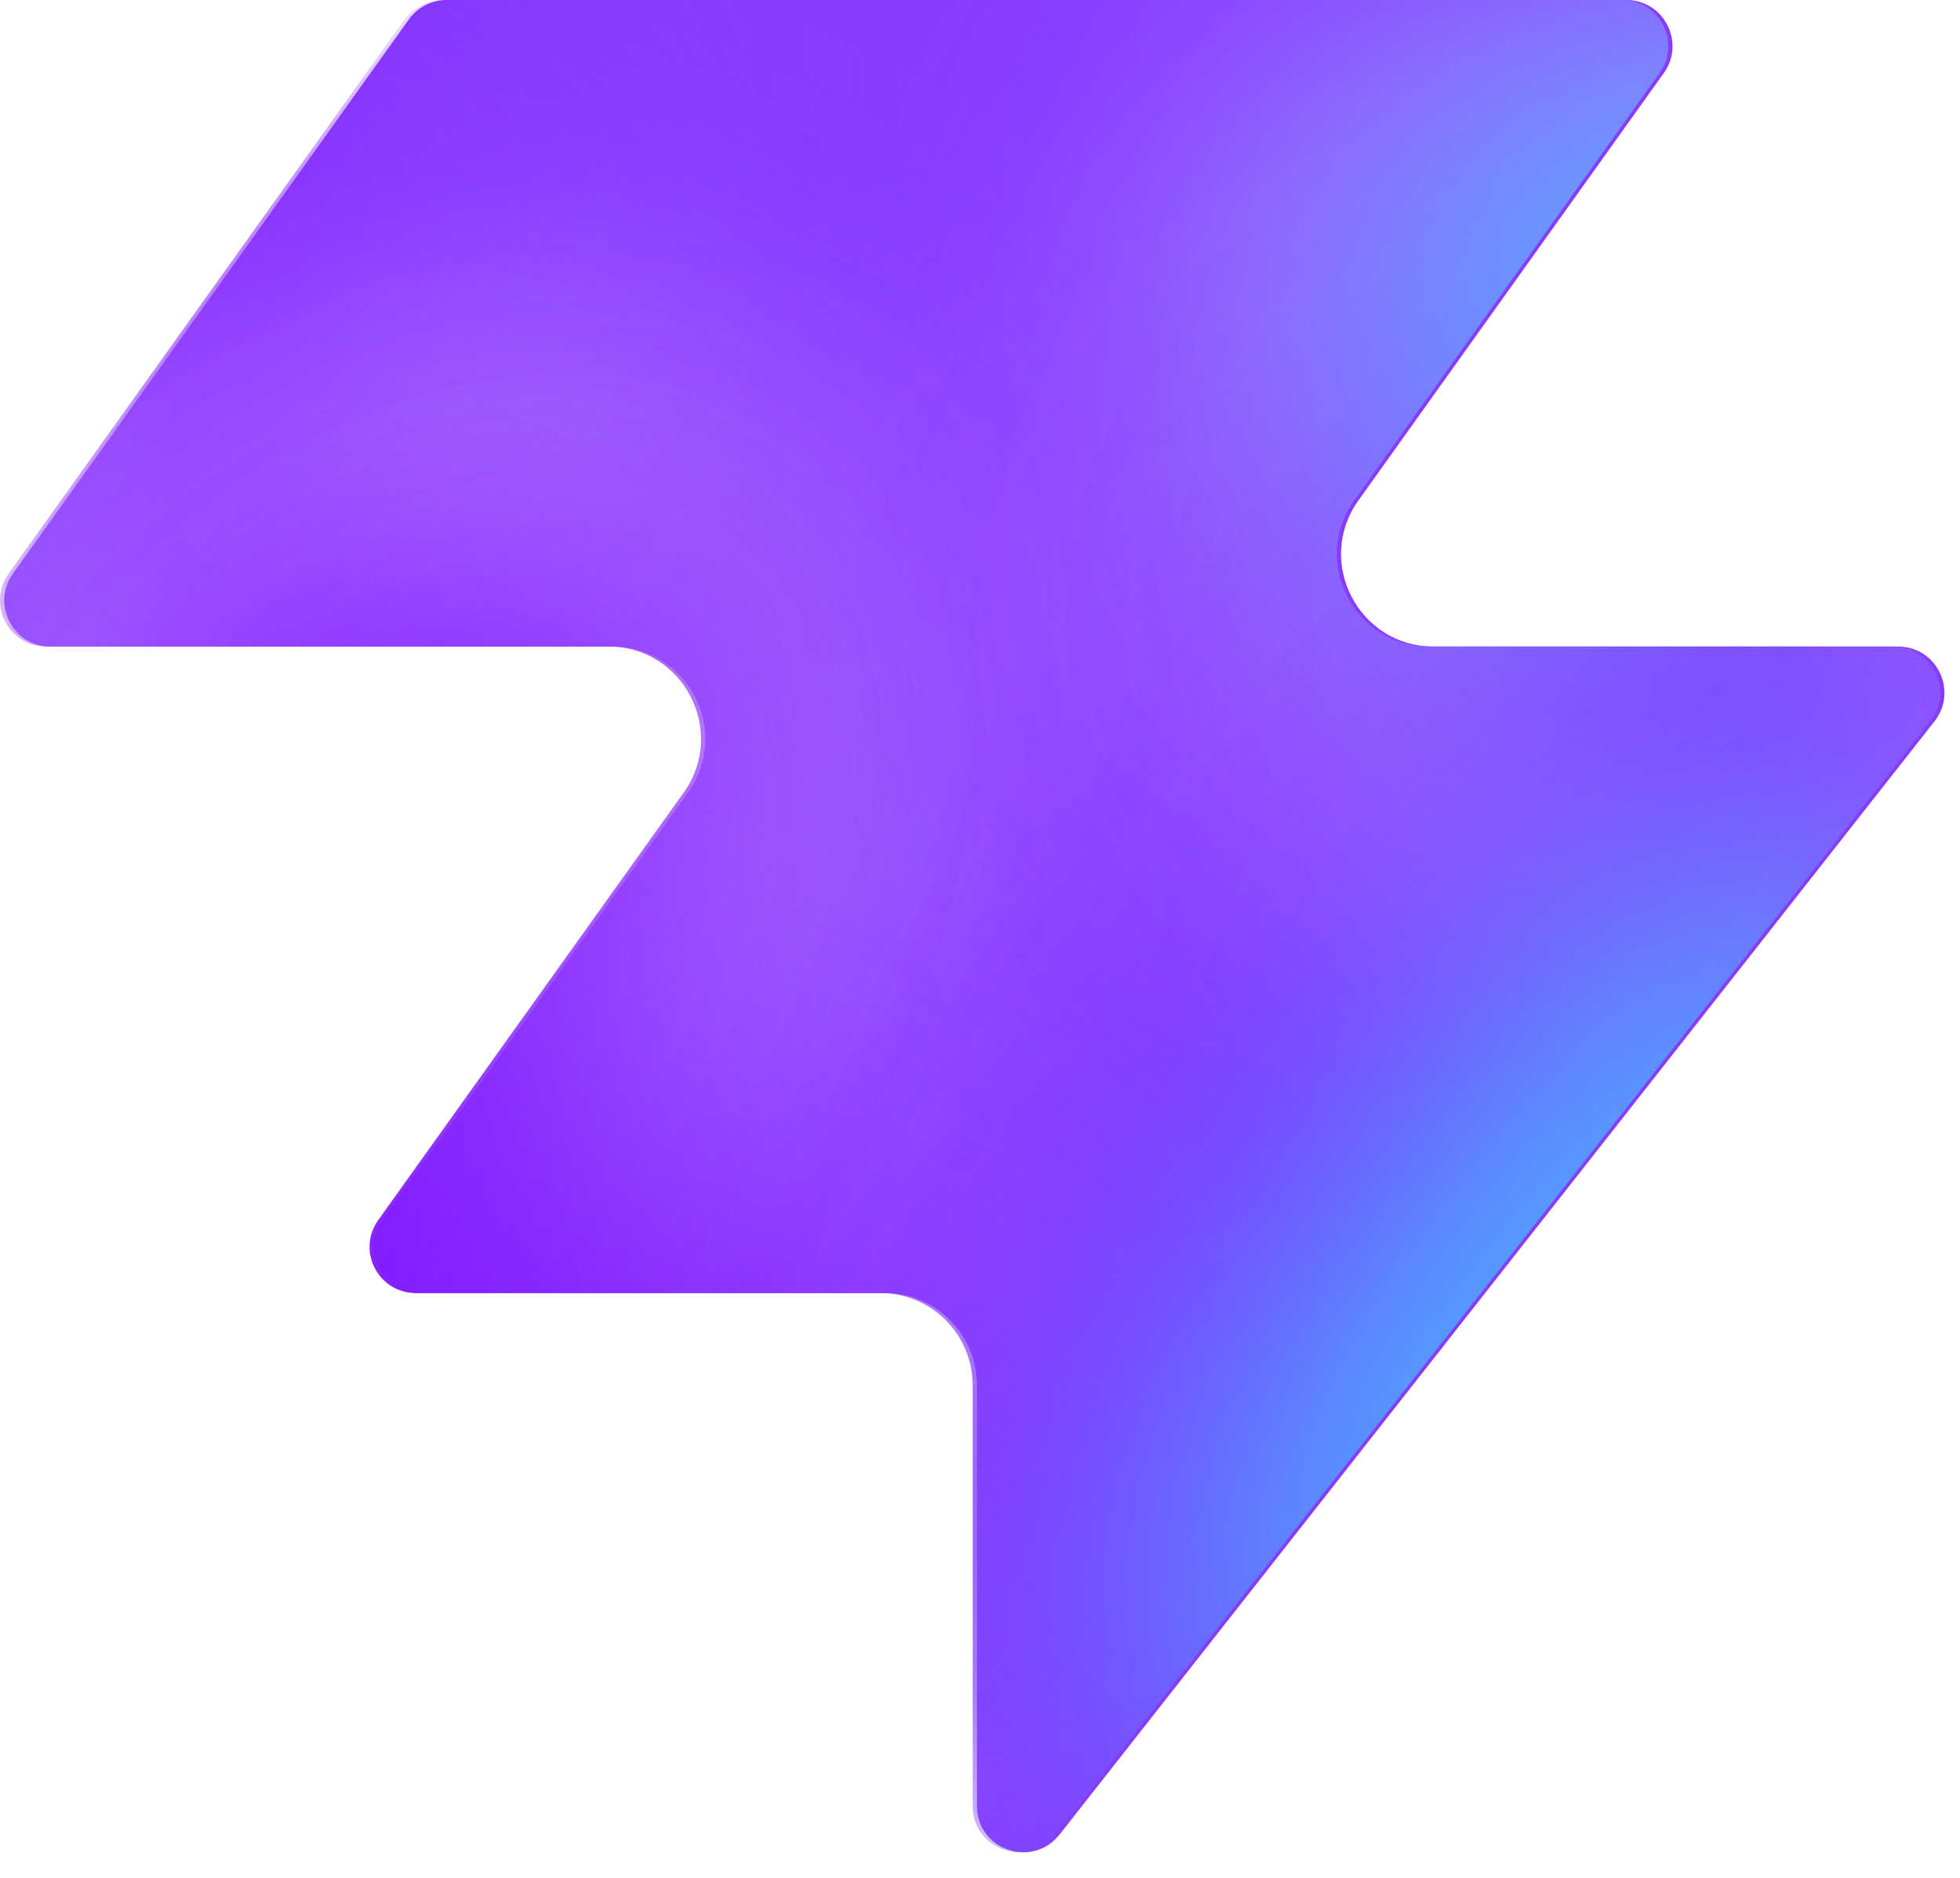
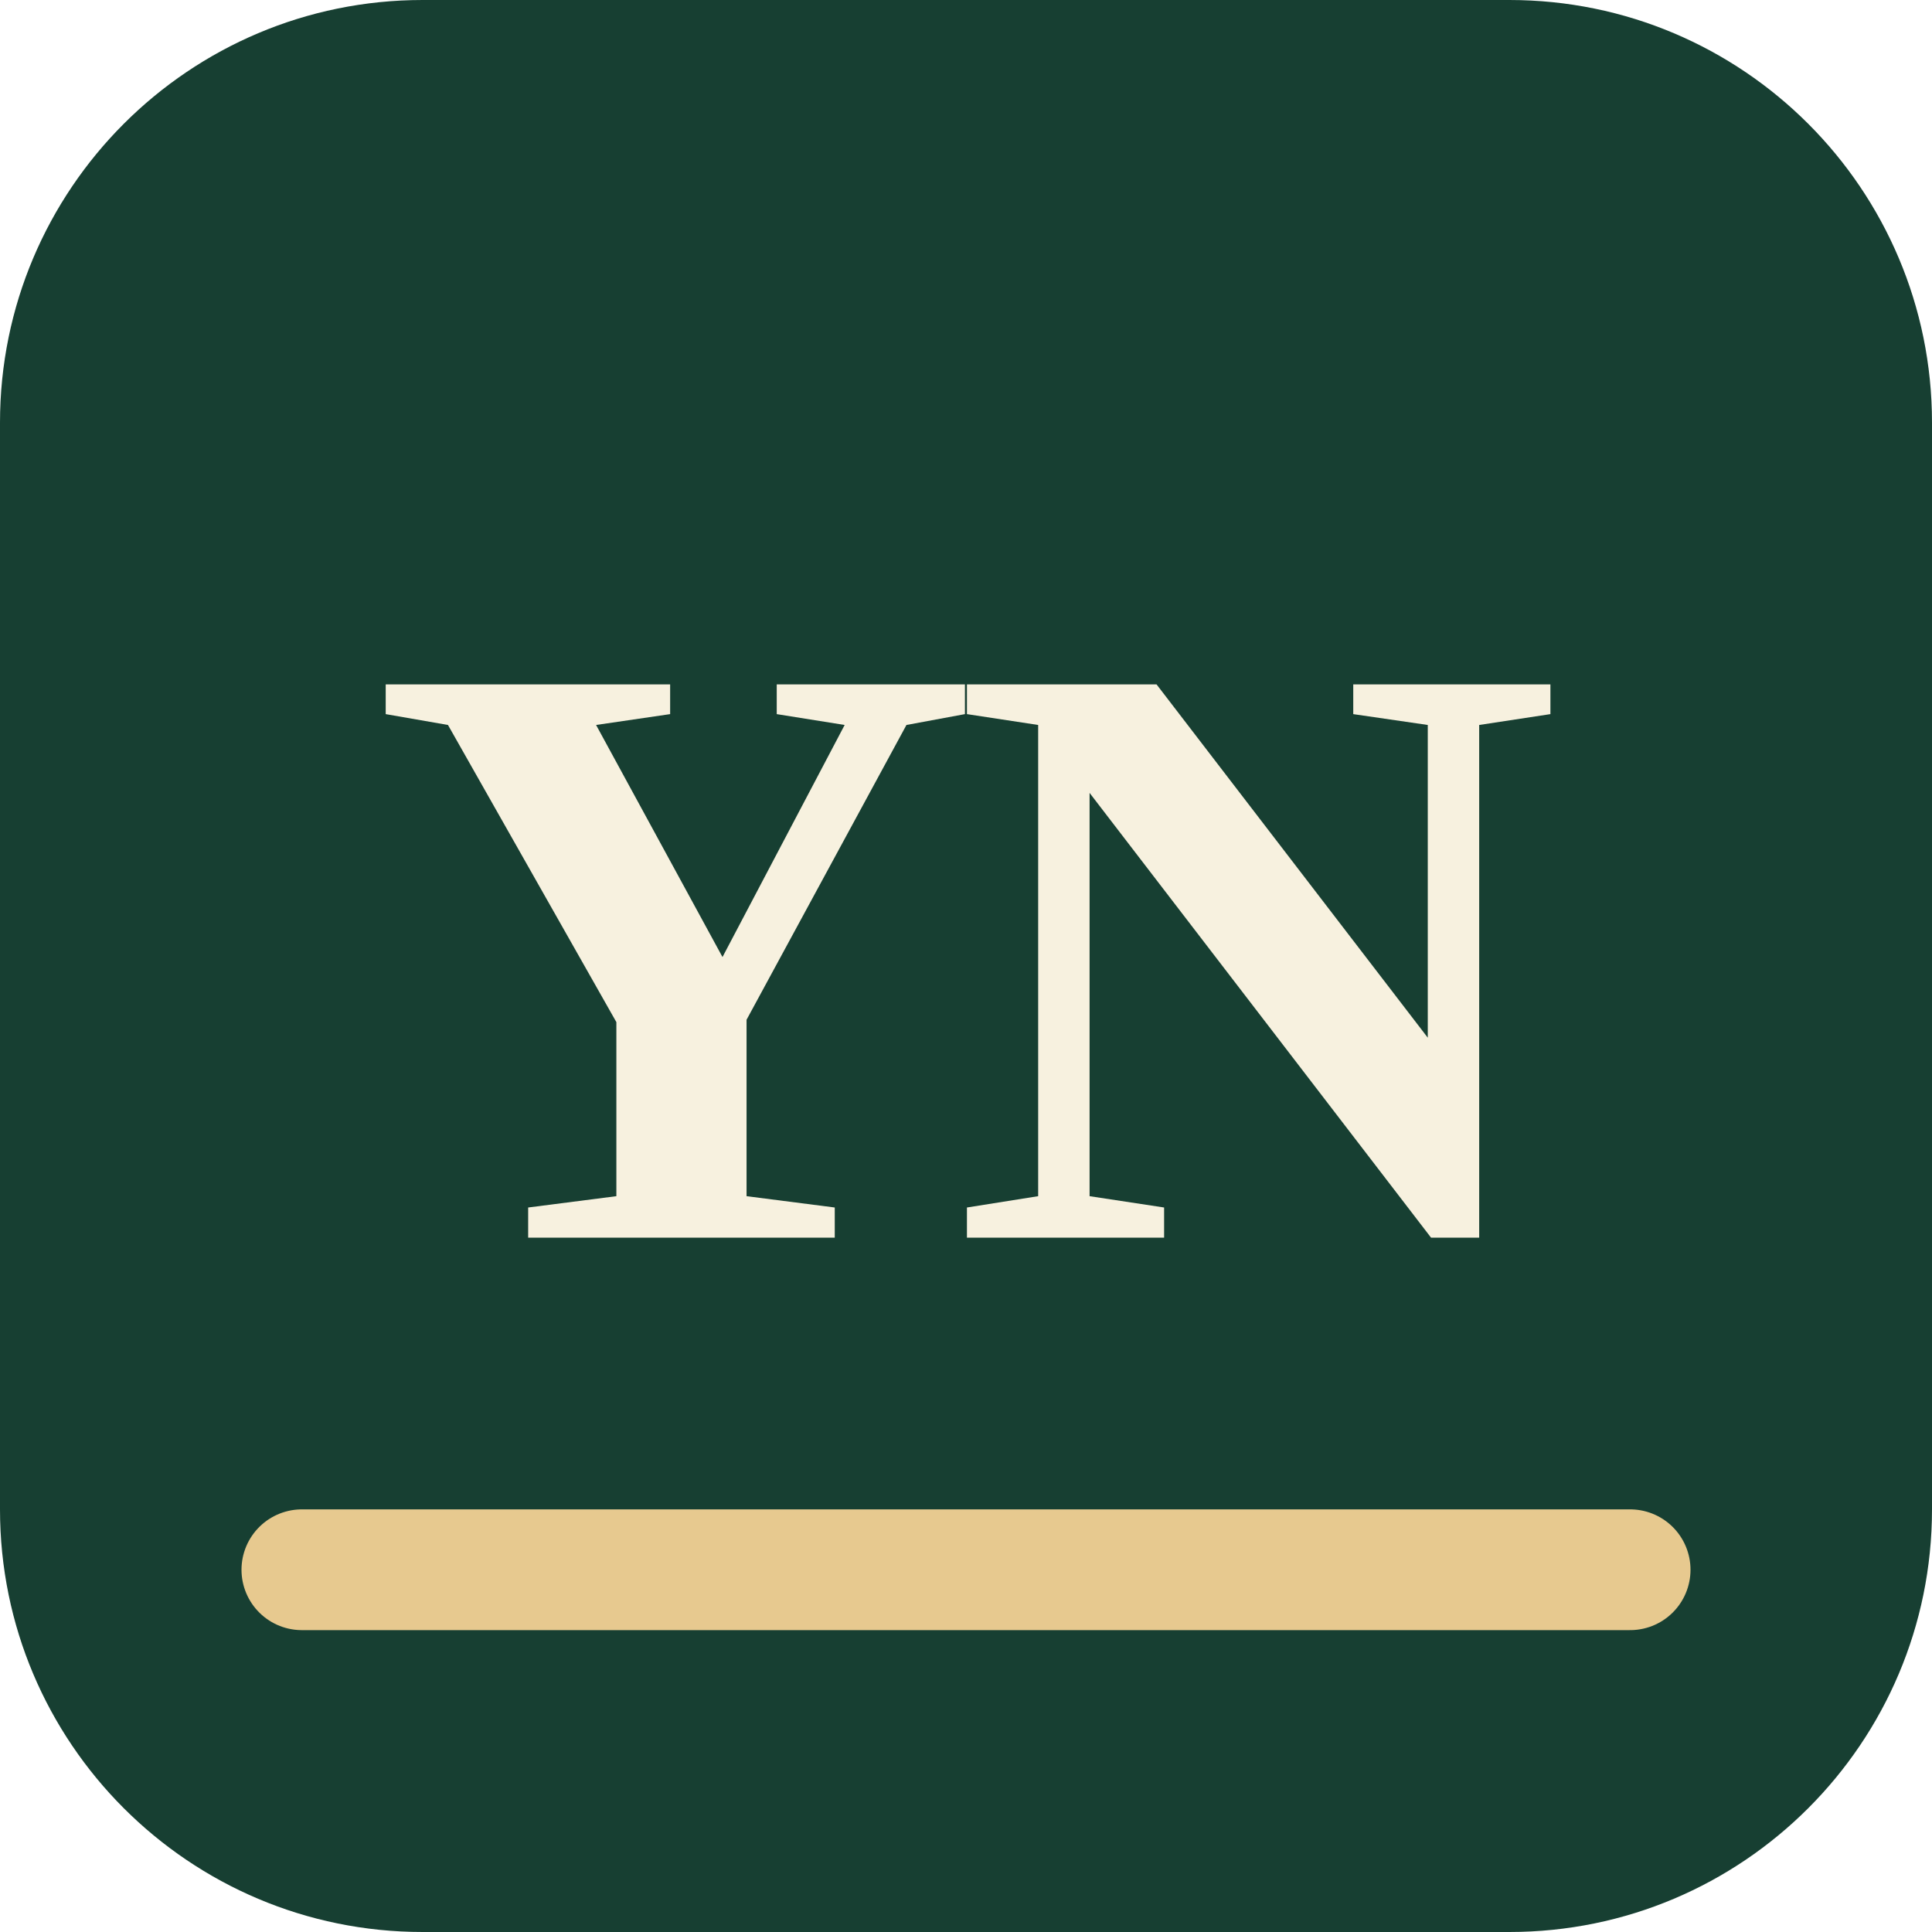
- <svg xmlns="http://www.w3.org/2000/svg" width="48" height="46" fill="none" viewBox="0 0 48 46">
-   <path fill="#863bff" d="M25.946 44.938c-.664.845-2.021.375-2.021-.698V33.937a2.26 2.26 0 0 0-2.262-2.262H10.287c-.92 0-1.456-1.04-.92-1.788l7.48-10.471c1.07-1.497 0-3.578-1.842-3.578H1.237c-.92 0-1.456-1.04-.92-1.788L10.013.474c.214-.297.556-.474.92-.474h28.894c.92 0 1.456 1.04.92 1.788l-7.48 10.471c-1.07 1.498 0 3.579 1.842 3.579h11.377c.943 0 1.473 1.088.89 1.83L25.947 44.94z" style="fill:#863bff;fill:color(display-p3 .525 .23 1);fill-opacity:1" />
-   <mask id="a" width="48" height="46" x="0" y="0" maskUnits="userSpaceOnUse" style="mask-type:alpha">
-     <path fill="#000" d="M25.842 44.938c-.664.844-2.021.375-2.021-.698V33.937a2.26 2.26 0 0 0-2.262-2.262H10.183c-.92 0-1.456-1.04-.92-1.788l7.48-10.471c1.07-1.498 0-3.579-1.842-3.579H1.133c-.92 0-1.456-1.04-.92-1.787L9.91.473c.214-.297.556-.474.92-.474h28.894c.92 0 1.456 1.04.92 1.788l-7.48 10.471c-1.07 1.498 0 3.578 1.842 3.578h11.377c.943 0 1.473 1.088.89 1.832L25.843 44.94z" style="fill:#000;fill-opacity:1" />
-   </mask>
-   <g mask="url(#a)">
-     <g filter="url(#b)">
-       <ellipse cx="5.508" cy="14.704" fill="#ede6ff" rx="5.508" ry="14.704" style="fill:#ede6ff;fill:color(display-p3 .927 .903 1);fill-opacity:1" transform="matrix(.00324 1 1 -.00324 -4.47 31.516)" />
-     </g>
-     <g filter="url(#c)">
-       <ellipse cx="10.399" cy="29.851" fill="#ede6ff" rx="10.399" ry="29.851" style="fill:#ede6ff;fill:color(display-p3 .927 .903 1);fill-opacity:1" transform="matrix(.00324 1 1 -.00324 -39.328 7.883)" />
-     </g>
-     <g filter="url(#d)">
-       <ellipse cx="5.508" cy="30.487" fill="#7e14ff" rx="5.508" ry="30.487" style="fill:#7e14ff;fill:color(display-p3 .492 .077 1);fill-opacity:1" transform="rotate(89.814 -25.913 -14.639)scale(1 -1)" />
-     </g>
-     <g filter="url(#e)">
-       <ellipse cx="5.508" cy="30.599" fill="#7e14ff" rx="5.508" ry="30.599" style="fill:#7e14ff;fill:color(display-p3 .492 .077 1);fill-opacity:1" transform="rotate(89.814 -32.644 -3.334)scale(1 -1)" />
-     </g>
-     <g filter="url(#f)">
-       <ellipse cx="5.508" cy="30.599" fill="#7e14ff" rx="5.508" ry="30.599" style="fill:#7e14ff;fill:color(display-p3 .492 .077 1);fill-opacity:1" transform="matrix(.00324 1 1 -.00324 -34.34 30.47)" />
-     </g>
-     <g filter="url(#g)">
-       <ellipse cx="14.072" cy="22.078" fill="#ede6ff" rx="14.072" ry="22.078" style="fill:#ede6ff;fill:color(display-p3 .927 .903 1);fill-opacity:1" transform="rotate(93.35 24.506 48.493)scale(-1 1)" />
-     </g>
-     <g filter="url(#h)">
-       <ellipse cx="3.47" cy="21.501" fill="#7e14ff" rx="3.47" ry="21.501" style="fill:#7e14ff;fill:color(display-p3 .492 .077 1);fill-opacity:1" transform="rotate(89.009 28.708 47.59)scale(-1 1)" />
-     </g>
-     <g filter="url(#i)">
-       <ellipse cx="3.47" cy="21.501" fill="#7e14ff" rx="3.47" ry="21.501" style="fill:#7e14ff;fill:color(display-p3 .492 .077 1);fill-opacity:1" transform="rotate(89.009 28.708 47.59)scale(-1 1)" />
-     </g>
-     <g filter="url(#j)">
-       <ellipse cx=".387" cy="8.972" fill="#7e14ff" rx="4.407" ry="29.108" style="fill:#7e14ff;fill:color(display-p3 .492 .077 1);fill-opacity:1" transform="rotate(39.51 .387 8.972)" />
-     </g>
-     <g filter="url(#k)">
-       <ellipse cx="47.523" cy="-6.092" fill="#7e14ff" rx="4.407" ry="29.108" style="fill:#7e14ff;fill:color(display-p3 .492 .077 1);fill-opacity:1" transform="rotate(37.892 47.523 -6.092)" />
-     </g>
-     <g filter="url(#l)">
-       <ellipse cx="41.412" cy="6.333" fill="#47bfff" rx="5.971" ry="9.665" style="fill:#47bfff;fill:color(display-p3 .28 .748 1);fill-opacity:1" transform="rotate(37.892 41.412 6.333)" />
-     </g>
-     <g filter="url(#m)">
-       <ellipse cx="-1.879" cy="38.332" fill="#7e14ff" rx="4.407" ry="29.108" style="fill:#7e14ff;fill:color(display-p3 .492 .077 1);fill-opacity:1" transform="rotate(37.892 -1.88 38.332)" />
-     </g>
-     <g filter="url(#n)">
-       <ellipse cx="-1.879" cy="38.332" fill="#7e14ff" rx="4.407" ry="29.108" style="fill:#7e14ff;fill:color(display-p3 .492 .077 1);fill-opacity:1" transform="rotate(37.892 -1.88 38.332)" />
-     </g>
-     <g filter="url(#o)">
-       <ellipse cx="35.651" cy="29.907" fill="#7e14ff" rx="4.407" ry="29.108" style="fill:#7e14ff;fill:color(display-p3 .492 .077 1);fill-opacity:1" transform="rotate(37.892 35.651 29.907)" />
-     </g>
-     <g filter="url(#p)">
-       <ellipse cx="38.418" cy="32.4" fill="#47bfff" rx="5.971" ry="15.297" style="fill:#47bfff;fill:color(display-p3 .28 .748 1);fill-opacity:1" transform="rotate(37.892 38.418 32.4)" />
-     </g>
-   </g>
-   <defs>
-     <filter id="b" width="60.045" height="41.654" x="-19.77" y="16.149" color-interpolation-filters="sRGB" filterUnits="userSpaceOnUse">
-       <feFlood flood-opacity="0" result="BackgroundImageFix" />
-       <feBlend in="SourceGraphic" in2="BackgroundImageFix" result="shape" />
-       <feGaussianBlur result="effect1_foregroundBlur_2002_17158" stdDeviation="7.659" />
-     </filter>
-     <filter id="c" width="90.34" height="51.437" x="-54.613" y="-7.533" color-interpolation-filters="sRGB" filterUnits="userSpaceOnUse">
-       <feFlood flood-opacity="0" result="BackgroundImageFix" />
-       <feBlend in="SourceGraphic" in2="BackgroundImageFix" result="shape" />
-       <feGaussianBlur result="effect1_foregroundBlur_2002_17158" stdDeviation="7.659" />
-     </filter>
-     <filter id="d" width="79.355" height="29.4" x="-49.64" y="2.03" color-interpolation-filters="sRGB" filterUnits="userSpaceOnUse">
-       <feFlood flood-opacity="0" result="BackgroundImageFix" />
-       <feBlend in="SourceGraphic" in2="BackgroundImageFix" result="shape" />
-       <feGaussianBlur result="effect1_foregroundBlur_2002_17158" stdDeviation="4.596" />
-     </filter>
-     <filter id="e" width="79.579" height="29.4" x="-45.045" y="20.029" color-interpolation-filters="sRGB" filterUnits="userSpaceOnUse">
-       <feFlood flood-opacity="0" result="BackgroundImageFix" />
-       <feBlend in="SourceGraphic" in2="BackgroundImageFix" result="shape" />
-       <feGaussianBlur result="effect1_foregroundBlur_2002_17158" stdDeviation="4.596" />
-     </filter>
-     <filter id="f" width="79.579" height="29.4" x="-43.513" y="21.178" color-interpolation-filters="sRGB" filterUnits="userSpaceOnUse">
-       <feFlood flood-opacity="0" result="BackgroundImageFix" />
-       <feBlend in="SourceGraphic" in2="BackgroundImageFix" result="shape" />
-       <feGaussianBlur result="effect1_foregroundBlur_2002_17158" stdDeviation="4.596" />
-     </filter>
-     <filter id="g" width="74.749" height="58.852" x="15.756" y="-17.901" color-interpolation-filters="sRGB" filterUnits="userSpaceOnUse">
-       <feFlood flood-opacity="0" result="BackgroundImageFix" />
-       <feBlend in="SourceGraphic" in2="BackgroundImageFix" result="shape" />
-       <feGaussianBlur result="effect1_foregroundBlur_2002_17158" stdDeviation="7.659" />
-     </filter>
-     <filter id="h" width="61.377" height="25.362" x="23.548" y="2.284" color-interpolation-filters="sRGB" filterUnits="userSpaceOnUse">
-       <feFlood flood-opacity="0" result="BackgroundImageFix" />
-       <feBlend in="SourceGraphic" in2="BackgroundImageFix" result="shape" />
-       <feGaussianBlur result="effect1_foregroundBlur_2002_17158" stdDeviation="4.596" />
-     </filter>
-     <filter id="i" width="61.377" height="25.362" x="23.548" y="2.284" color-interpolation-filters="sRGB" filterUnits="userSpaceOnUse">
-       <feFlood flood-opacity="0" result="BackgroundImageFix" />
-       <feBlend in="SourceGraphic" in2="BackgroundImageFix" result="shape" />
-       <feGaussianBlur result="effect1_foregroundBlur_2002_17158" stdDeviation="4.596" />
-     </filter>
-     <filter id="j" width="56.045" height="63.649" x="-27.636" y="-22.853" color-interpolation-filters="sRGB" filterUnits="userSpaceOnUse">
-       <feFlood flood-opacity="0" result="BackgroundImageFix" />
-       <feBlend in="SourceGraphic" in2="BackgroundImageFix" result="shape" />
-       <feGaussianBlur result="effect1_foregroundBlur_2002_17158" stdDeviation="4.596" />
-     </filter>
-     <filter id="k" width="54.814" height="64.646" x="20.116" y="-38.415" color-interpolation-filters="sRGB" filterUnits="userSpaceOnUse">
-       <feFlood flood-opacity="0" result="BackgroundImageFix" />
-       <feBlend in="SourceGraphic" in2="BackgroundImageFix" result="shape" />
-       <feGaussianBlur result="effect1_foregroundBlur_2002_17158" stdDeviation="4.596" />
-     </filter>
-     <filter id="l" width="33.541" height="35.313" x="24.641" y="-11.323" color-interpolation-filters="sRGB" filterUnits="userSpaceOnUse">
-       <feFlood flood-opacity="0" result="BackgroundImageFix" />
-       <feBlend in="SourceGraphic" in2="BackgroundImageFix" result="shape" />
-       <feGaussianBlur result="effect1_foregroundBlur_2002_17158" stdDeviation="4.596" />
-     </filter>
-     <filter id="m" width="54.814" height="64.646" x="-29.286" y="6.009" color-interpolation-filters="sRGB" filterUnits="userSpaceOnUse">
-       <feFlood flood-opacity="0" result="BackgroundImageFix" />
-       <feBlend in="SourceGraphic" in2="BackgroundImageFix" result="shape" />
-       <feGaussianBlur result="effect1_foregroundBlur_2002_17158" stdDeviation="4.596" />
-     </filter>
-     <filter id="n" width="54.814" height="64.646" x="-29.286" y="6.009" color-interpolation-filters="sRGB" filterUnits="userSpaceOnUse">
-       <feFlood flood-opacity="0" result="BackgroundImageFix" />
-       <feBlend in="SourceGraphic" in2="BackgroundImageFix" result="shape" />
-       <feGaussianBlur result="effect1_foregroundBlur_2002_17158" stdDeviation="4.596" />
-     </filter>
-     <filter id="o" width="54.814" height="64.646" x="8.244" y="-2.416" color-interpolation-filters="sRGB" filterUnits="userSpaceOnUse">
-       <feFlood flood-opacity="0" result="BackgroundImageFix" />
-       <feBlend in="SourceGraphic" in2="BackgroundImageFix" result="shape" />
-       <feGaussianBlur result="effect1_foregroundBlur_2002_17158" stdDeviation="4.596" />
-     </filter>
-     <filter id="p" width="39.409" height="43.623" x="18.713" y="10.588" color-interpolation-filters="sRGB" filterUnits="userSpaceOnUse">
-       <feFlood flood-opacity="0" result="BackgroundImageFix" />
-       <feBlend in="SourceGraphic" in2="BackgroundImageFix" result="shape" />
-       <feGaussianBlur result="effect1_foregroundBlur_2002_17158" stdDeviation="4.596" />
-     </filter>
-   </defs>
+ <svg xmlns="http://www.w3.org/2000/svg" viewBox="0 0 64 64" role="img" aria-label="YN">
+   <rect width="64" height="64" rx="14" fill="#173f32" />
+   <path d="M10 52h44" stroke="#e7c98f" stroke-width="4" stroke-linecap="round" />
+   <text x="32" y="41" fill="#f7f1df" font-family="Georgia, 'Times New Roman', serif" font-size="28" font-weight="700" letter-spacing="-1" text-anchor="middle">YN</text>
</svg>
